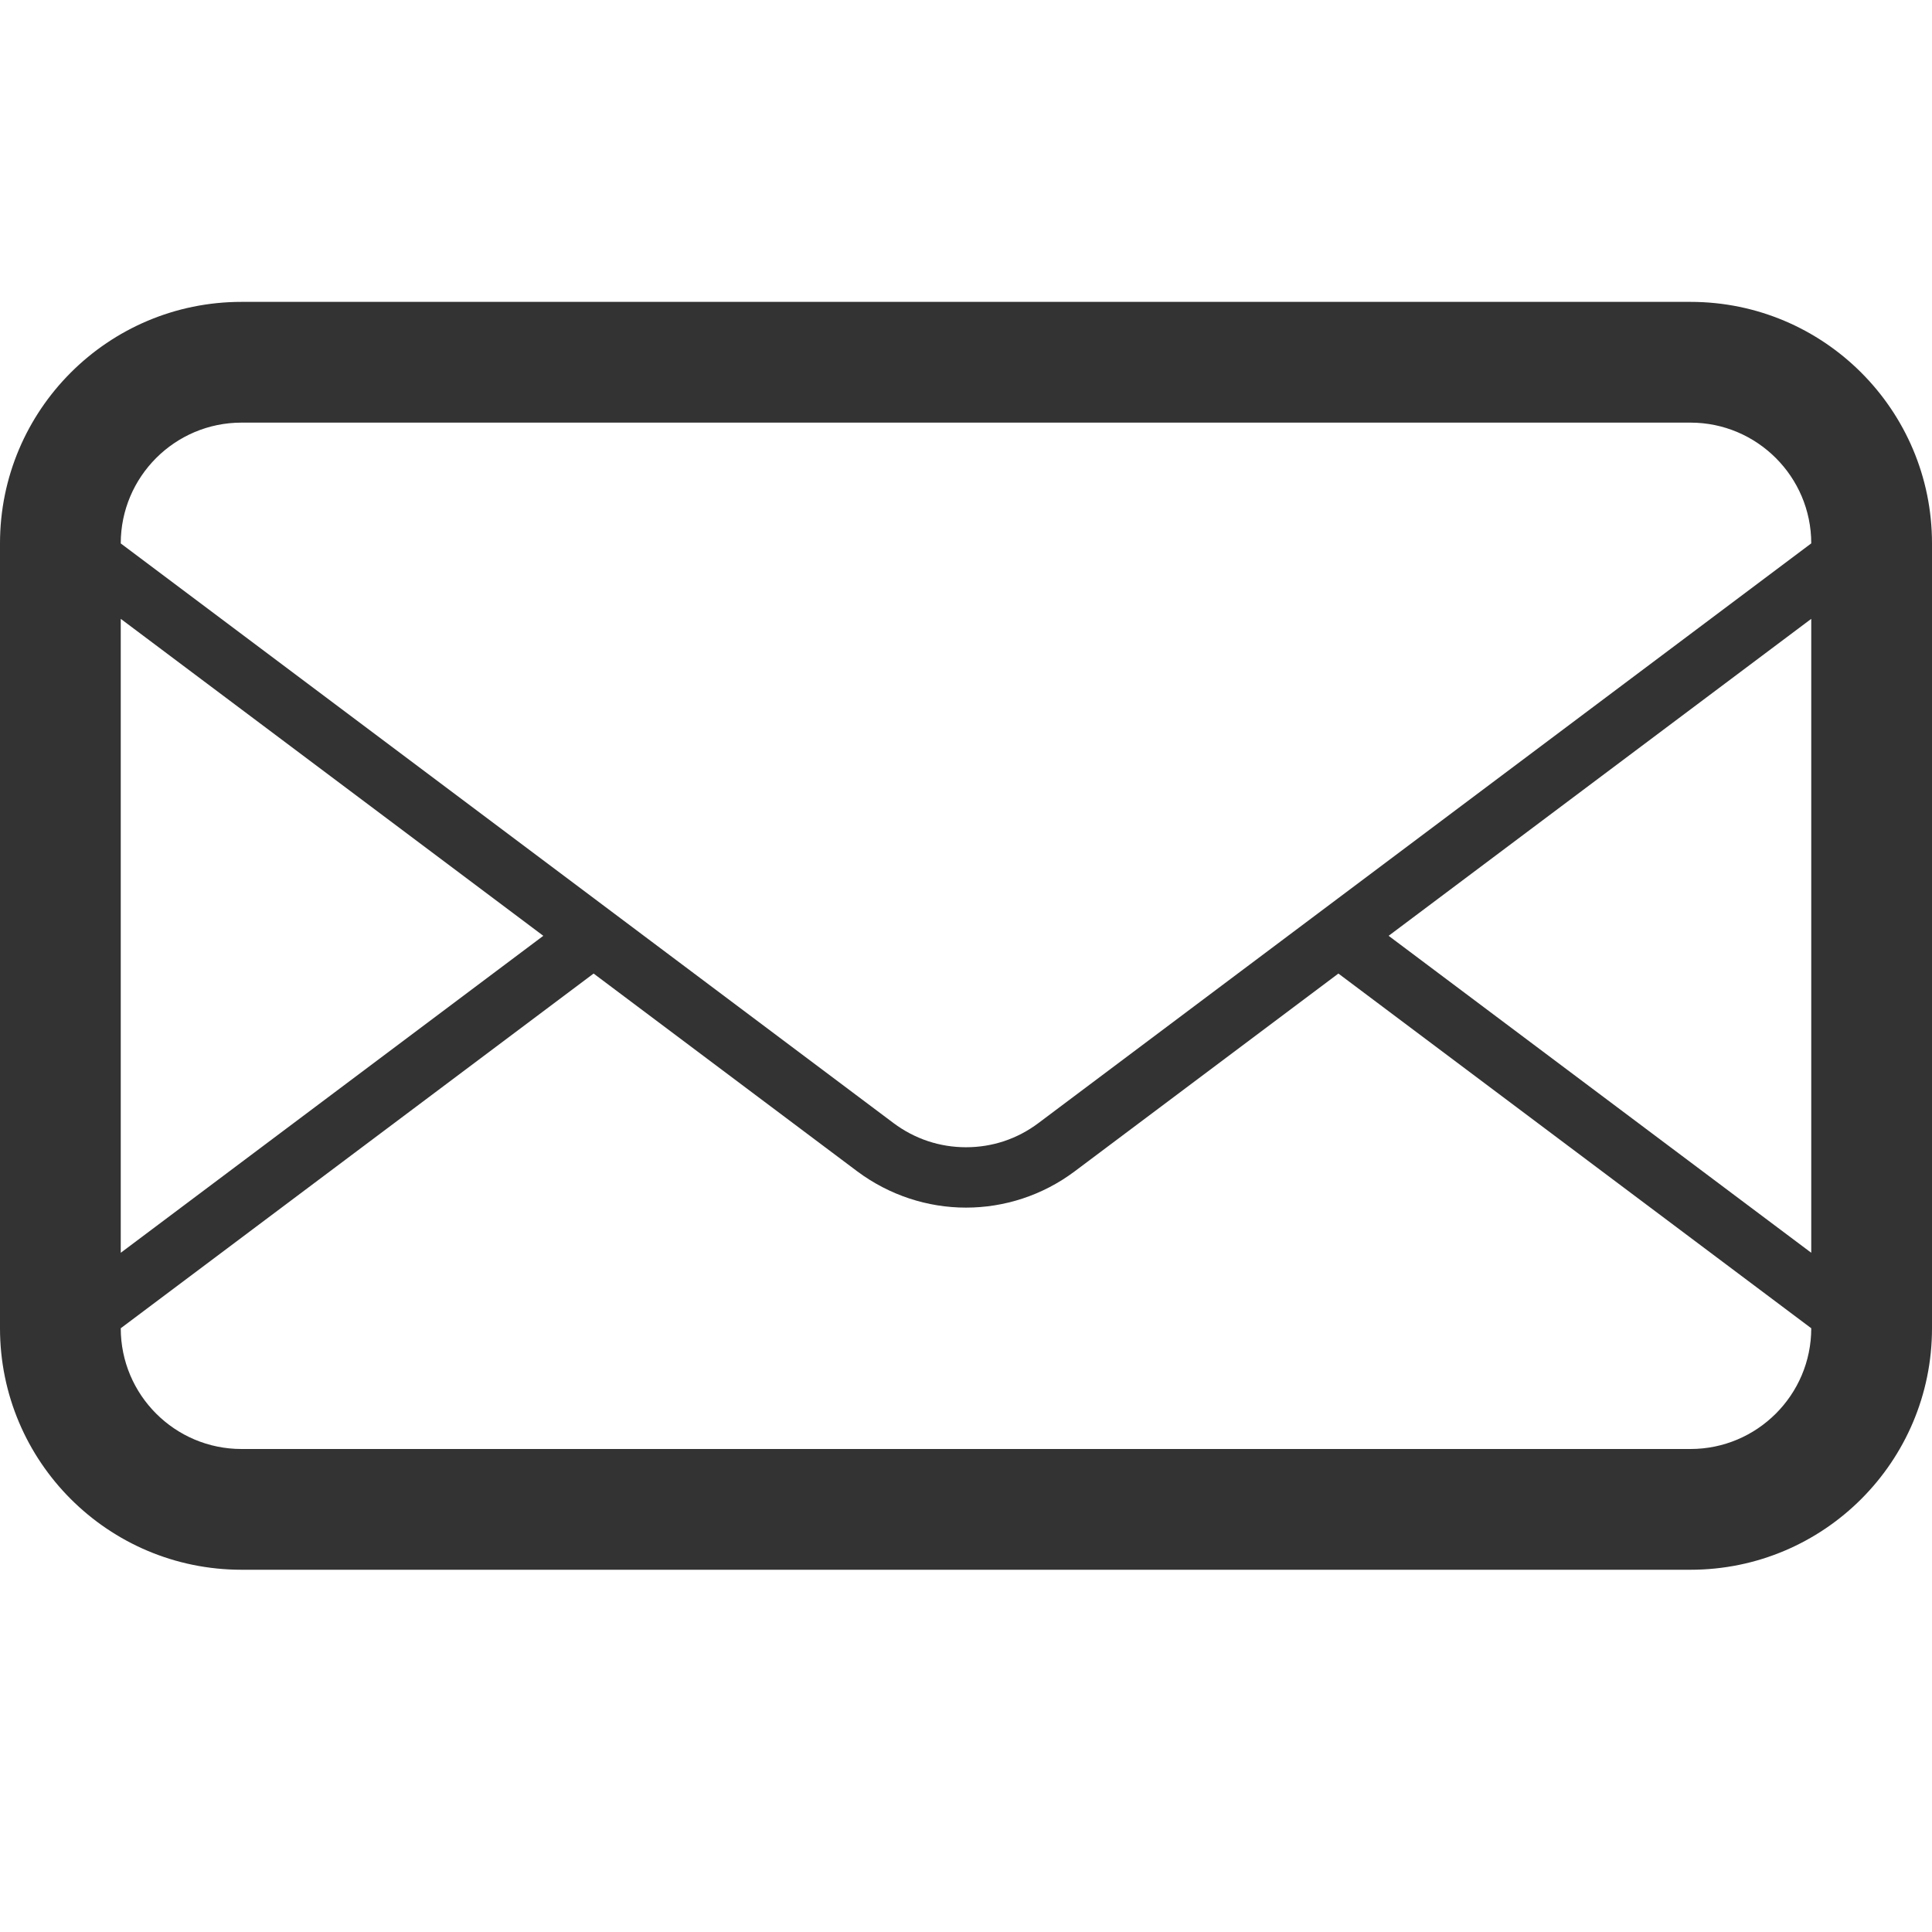
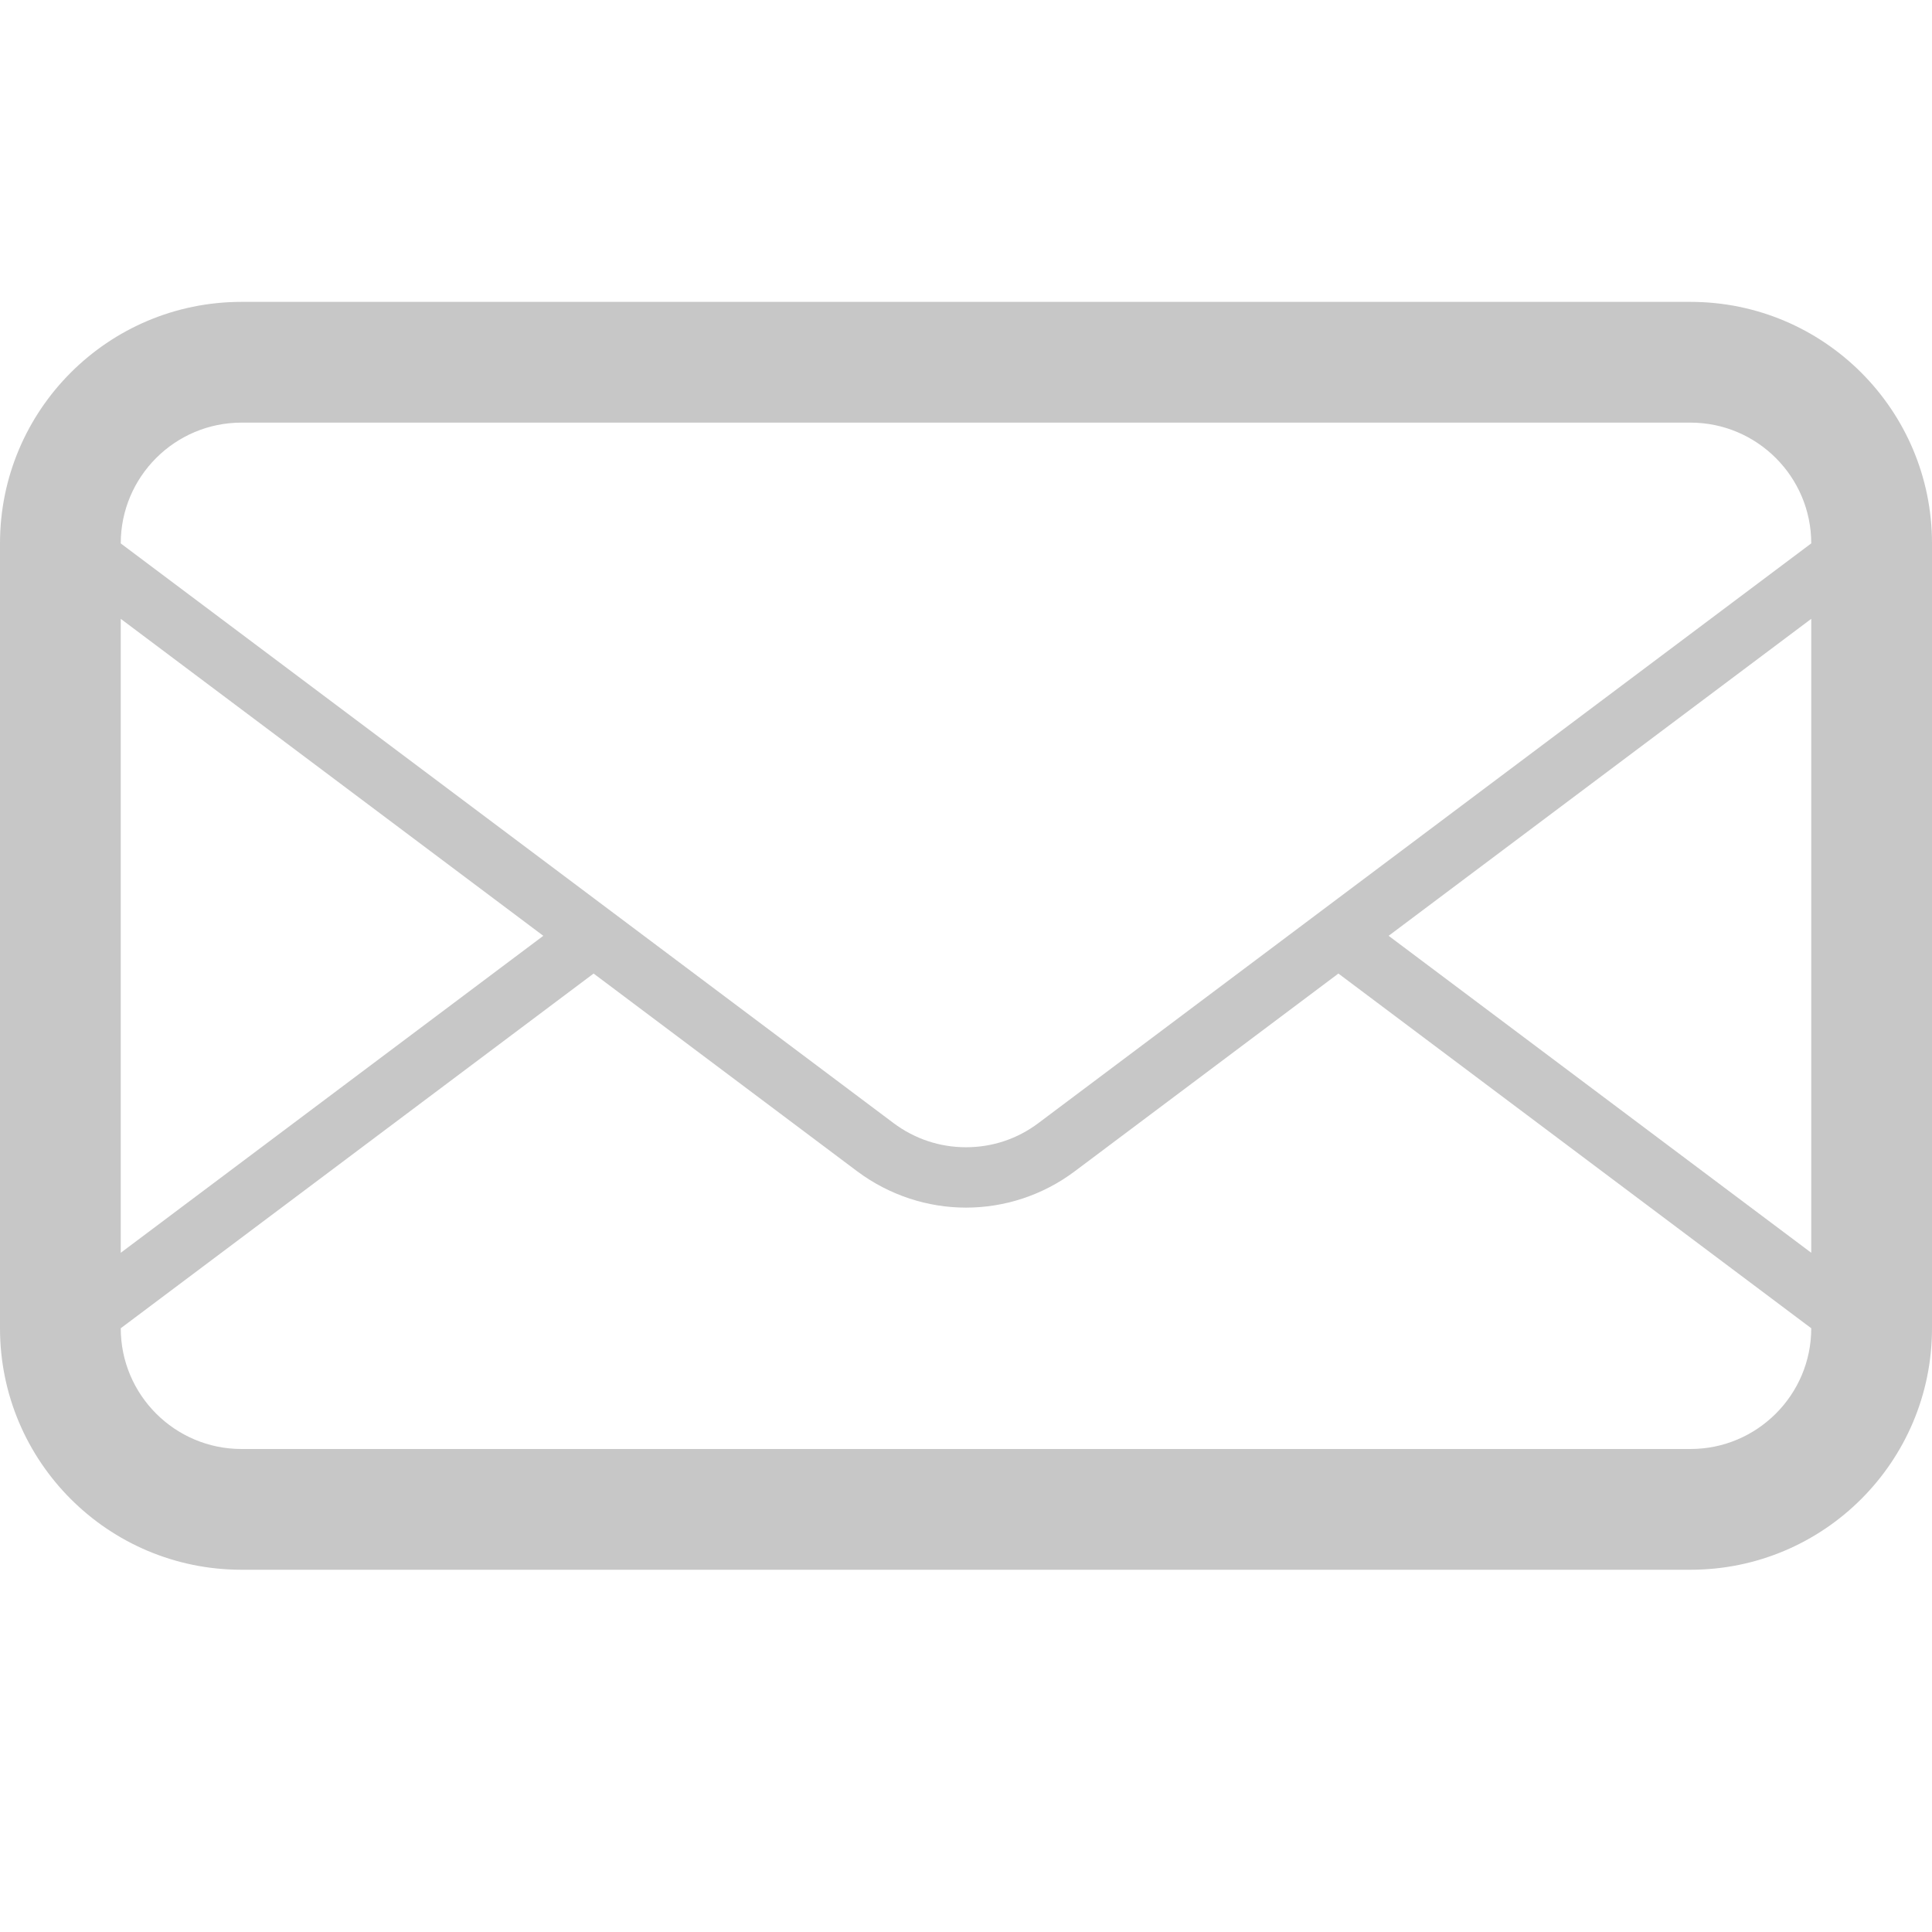
<svg xmlns="http://www.w3.org/2000/svg" version="1.1" id="Layer_1" x="0px" y="0px" width="32px" height="32px" viewBox="0 0 32 32" enable-background="new 0 0 32 32" xml:space="preserve">
-   <path id="mail" fill="#333333" d="M28,5H4C1.791,5,0,6.792,0,9v13c0,2.209,1.791,4,4,4h24c2.209,0,4-1.791,4-4V9 C32,6.792,30.209,5,28,5z M2,10.25l6.999,5.25L2,20.75V10.25z M30,22c0,1.104-0.898,2-2,2H4c-1.103,0-2-0.896-2-2l7.832-5.875 l4.368,3.277c0.533,0.397,1.166,0.6,1.8,0.6c0.633,0,1.266-0.201,1.799-0.6l4.369-3.277L30,22L30,22z M30,20.75l-7-5.25l7-5.25 V20.75z M17.199,18.602c-0.35,0.263-0.763,0.4-1.199,0.4s-0.851-0.139-1.2-0.4L10.665,15.5l-0.833-0.625L2,9.001V9 c0-1.103,0.897-2,2-2h24c1.102,0,2,0.897,2,2L17.199,18.602z" />
+   <path id="mail" fill="#c7c7c7" d="M28,5H4C1.791,5,0,6.792,0,9v13c0,2.209,1.791,4,4,4h24c2.209,0,4-1.791,4-4V9 C32,6.792,30.209,5,28,5z M2,10.25l6.999,5.25L2,20.75V10.25z M30,22c0,1.104-0.898,2-2,2H4c-1.103,0-2-0.896-2-2l7.832-5.875 l4.368,3.277c0.533,0.397,1.166,0.6,1.8,0.6c0.633,0,1.266-0.201,1.799-0.6l4.369-3.277L30,22L30,22z M30,20.75l-7-5.25l7-5.25 V20.75z M17.199,18.602c-0.35,0.263-0.763,0.4-1.199,0.4s-0.851-0.139-1.2-0.4L10.665,15.5l-0.833-0.625L2,9.001V9 c0-1.103,0.897-2,2-2h24c1.102,0,2,0.897,2,2L17.199,18.602z" />
</svg>
